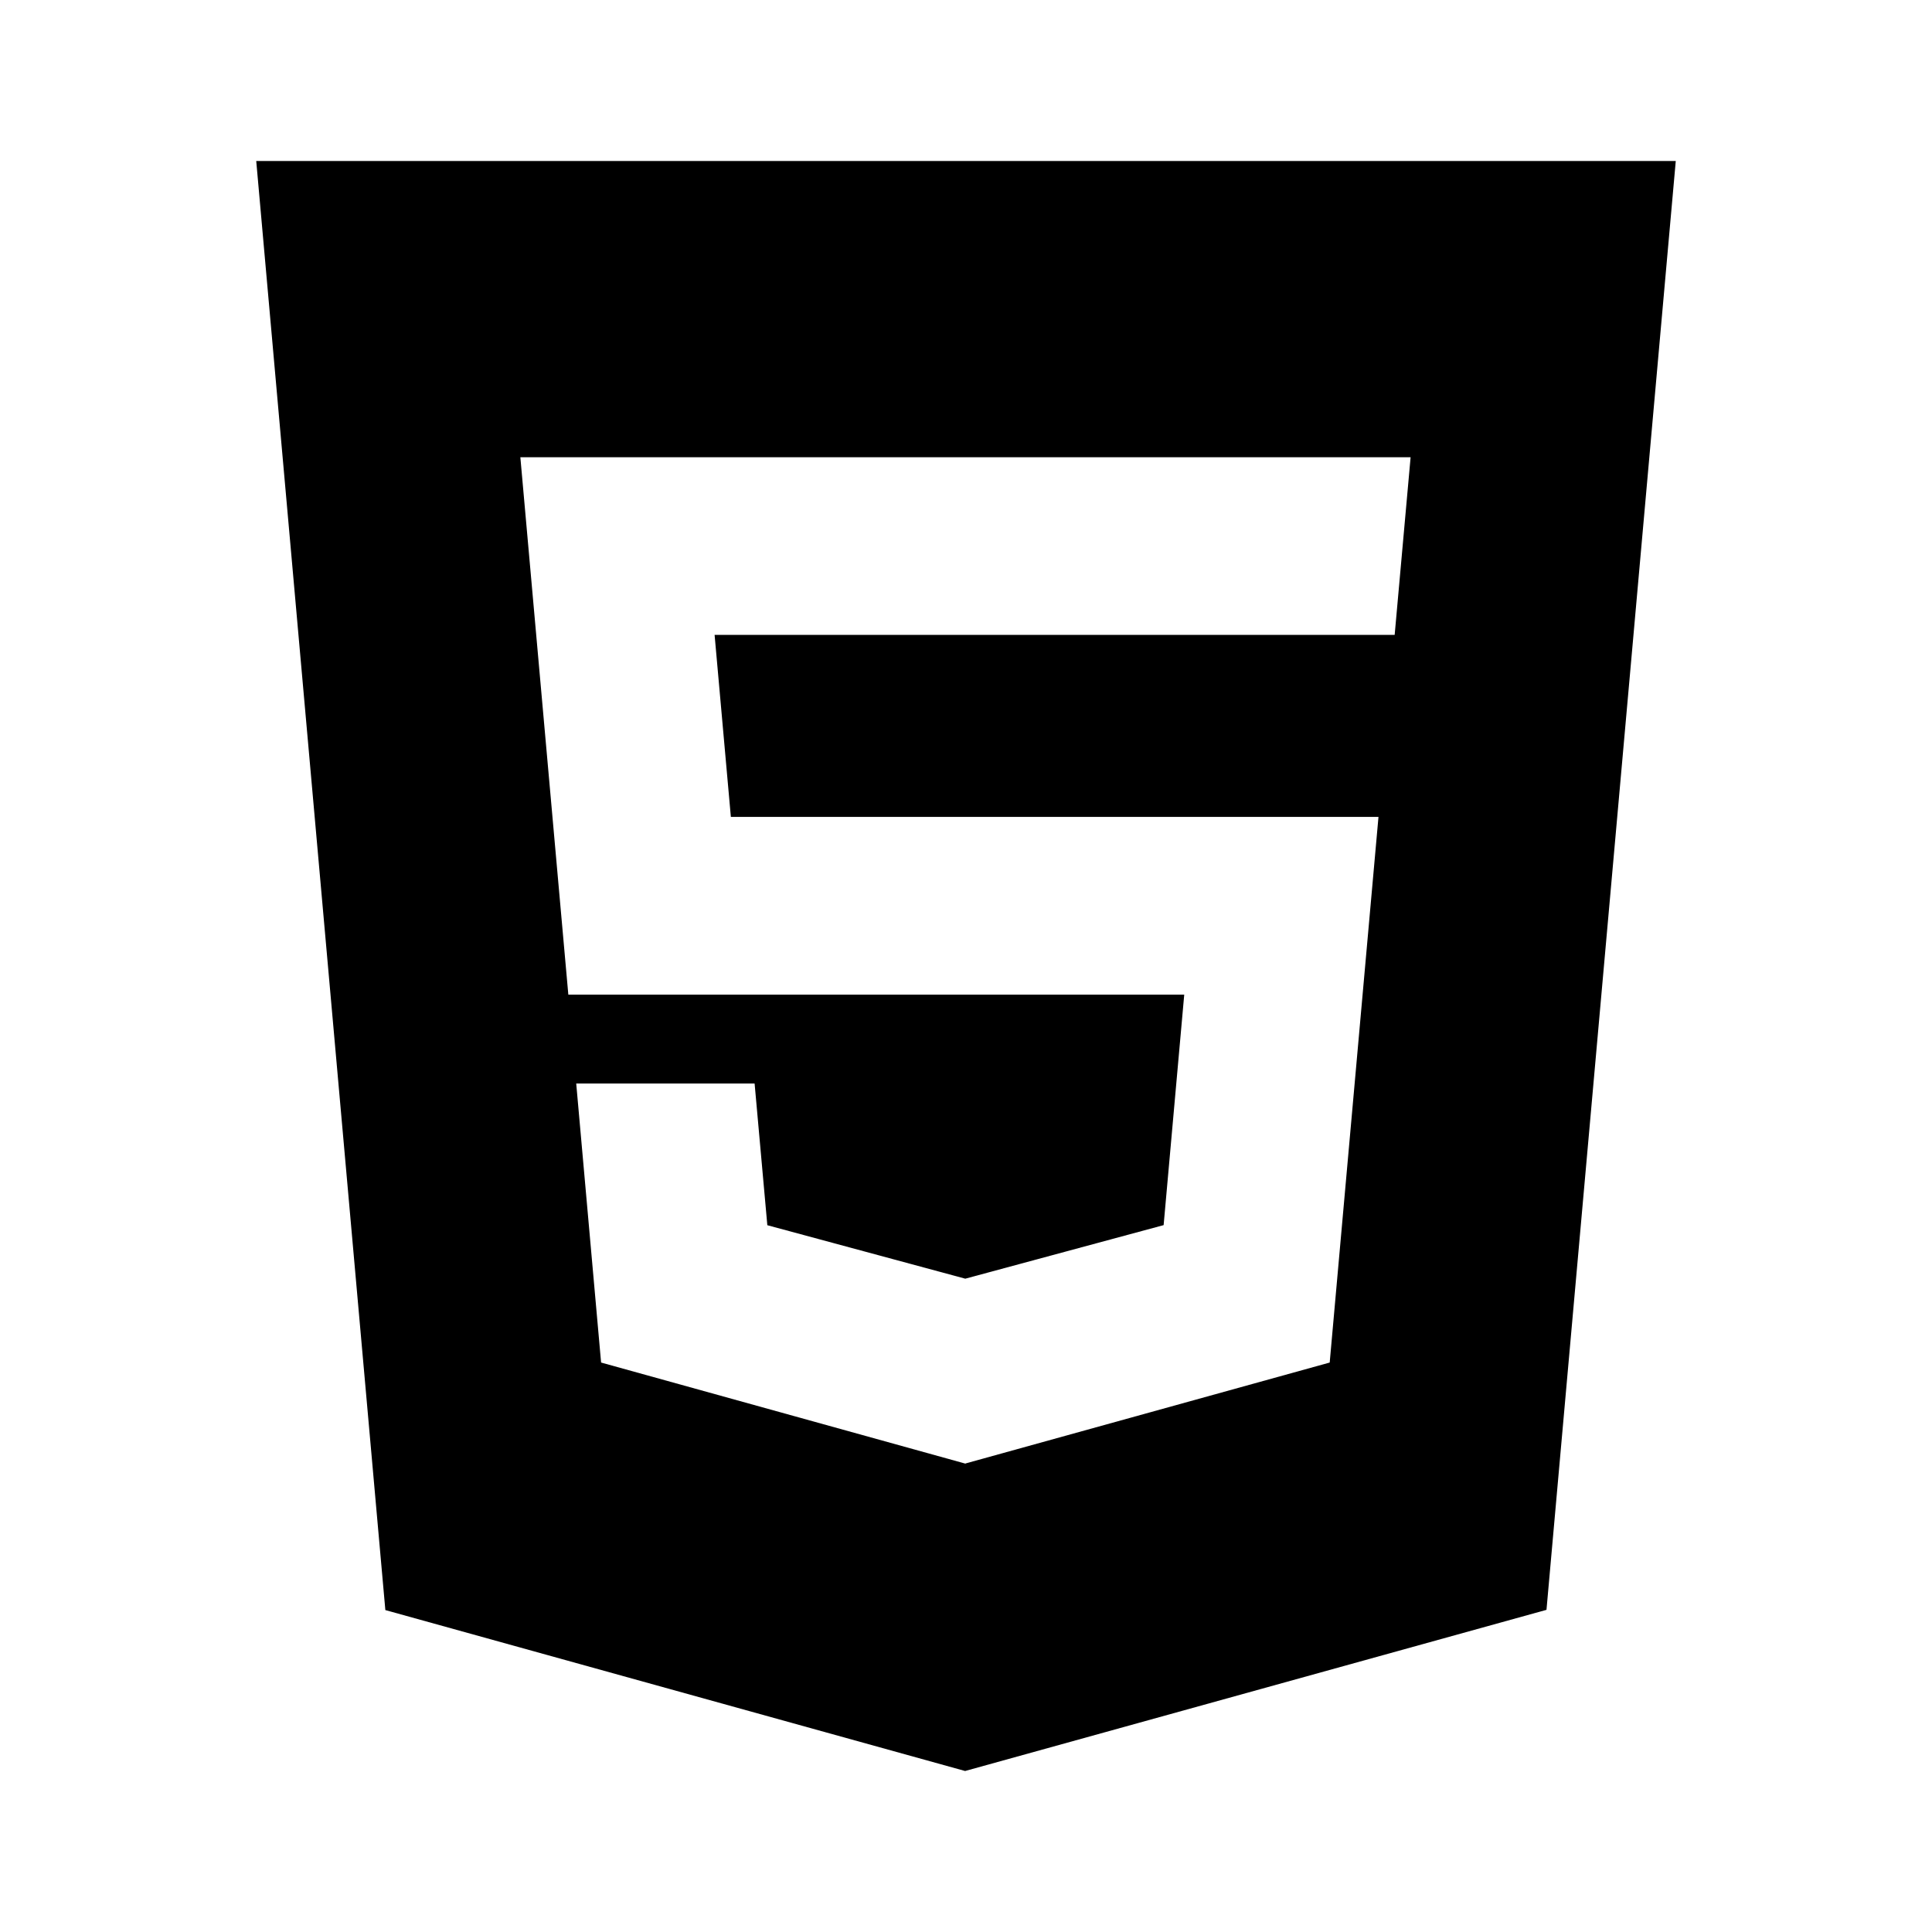
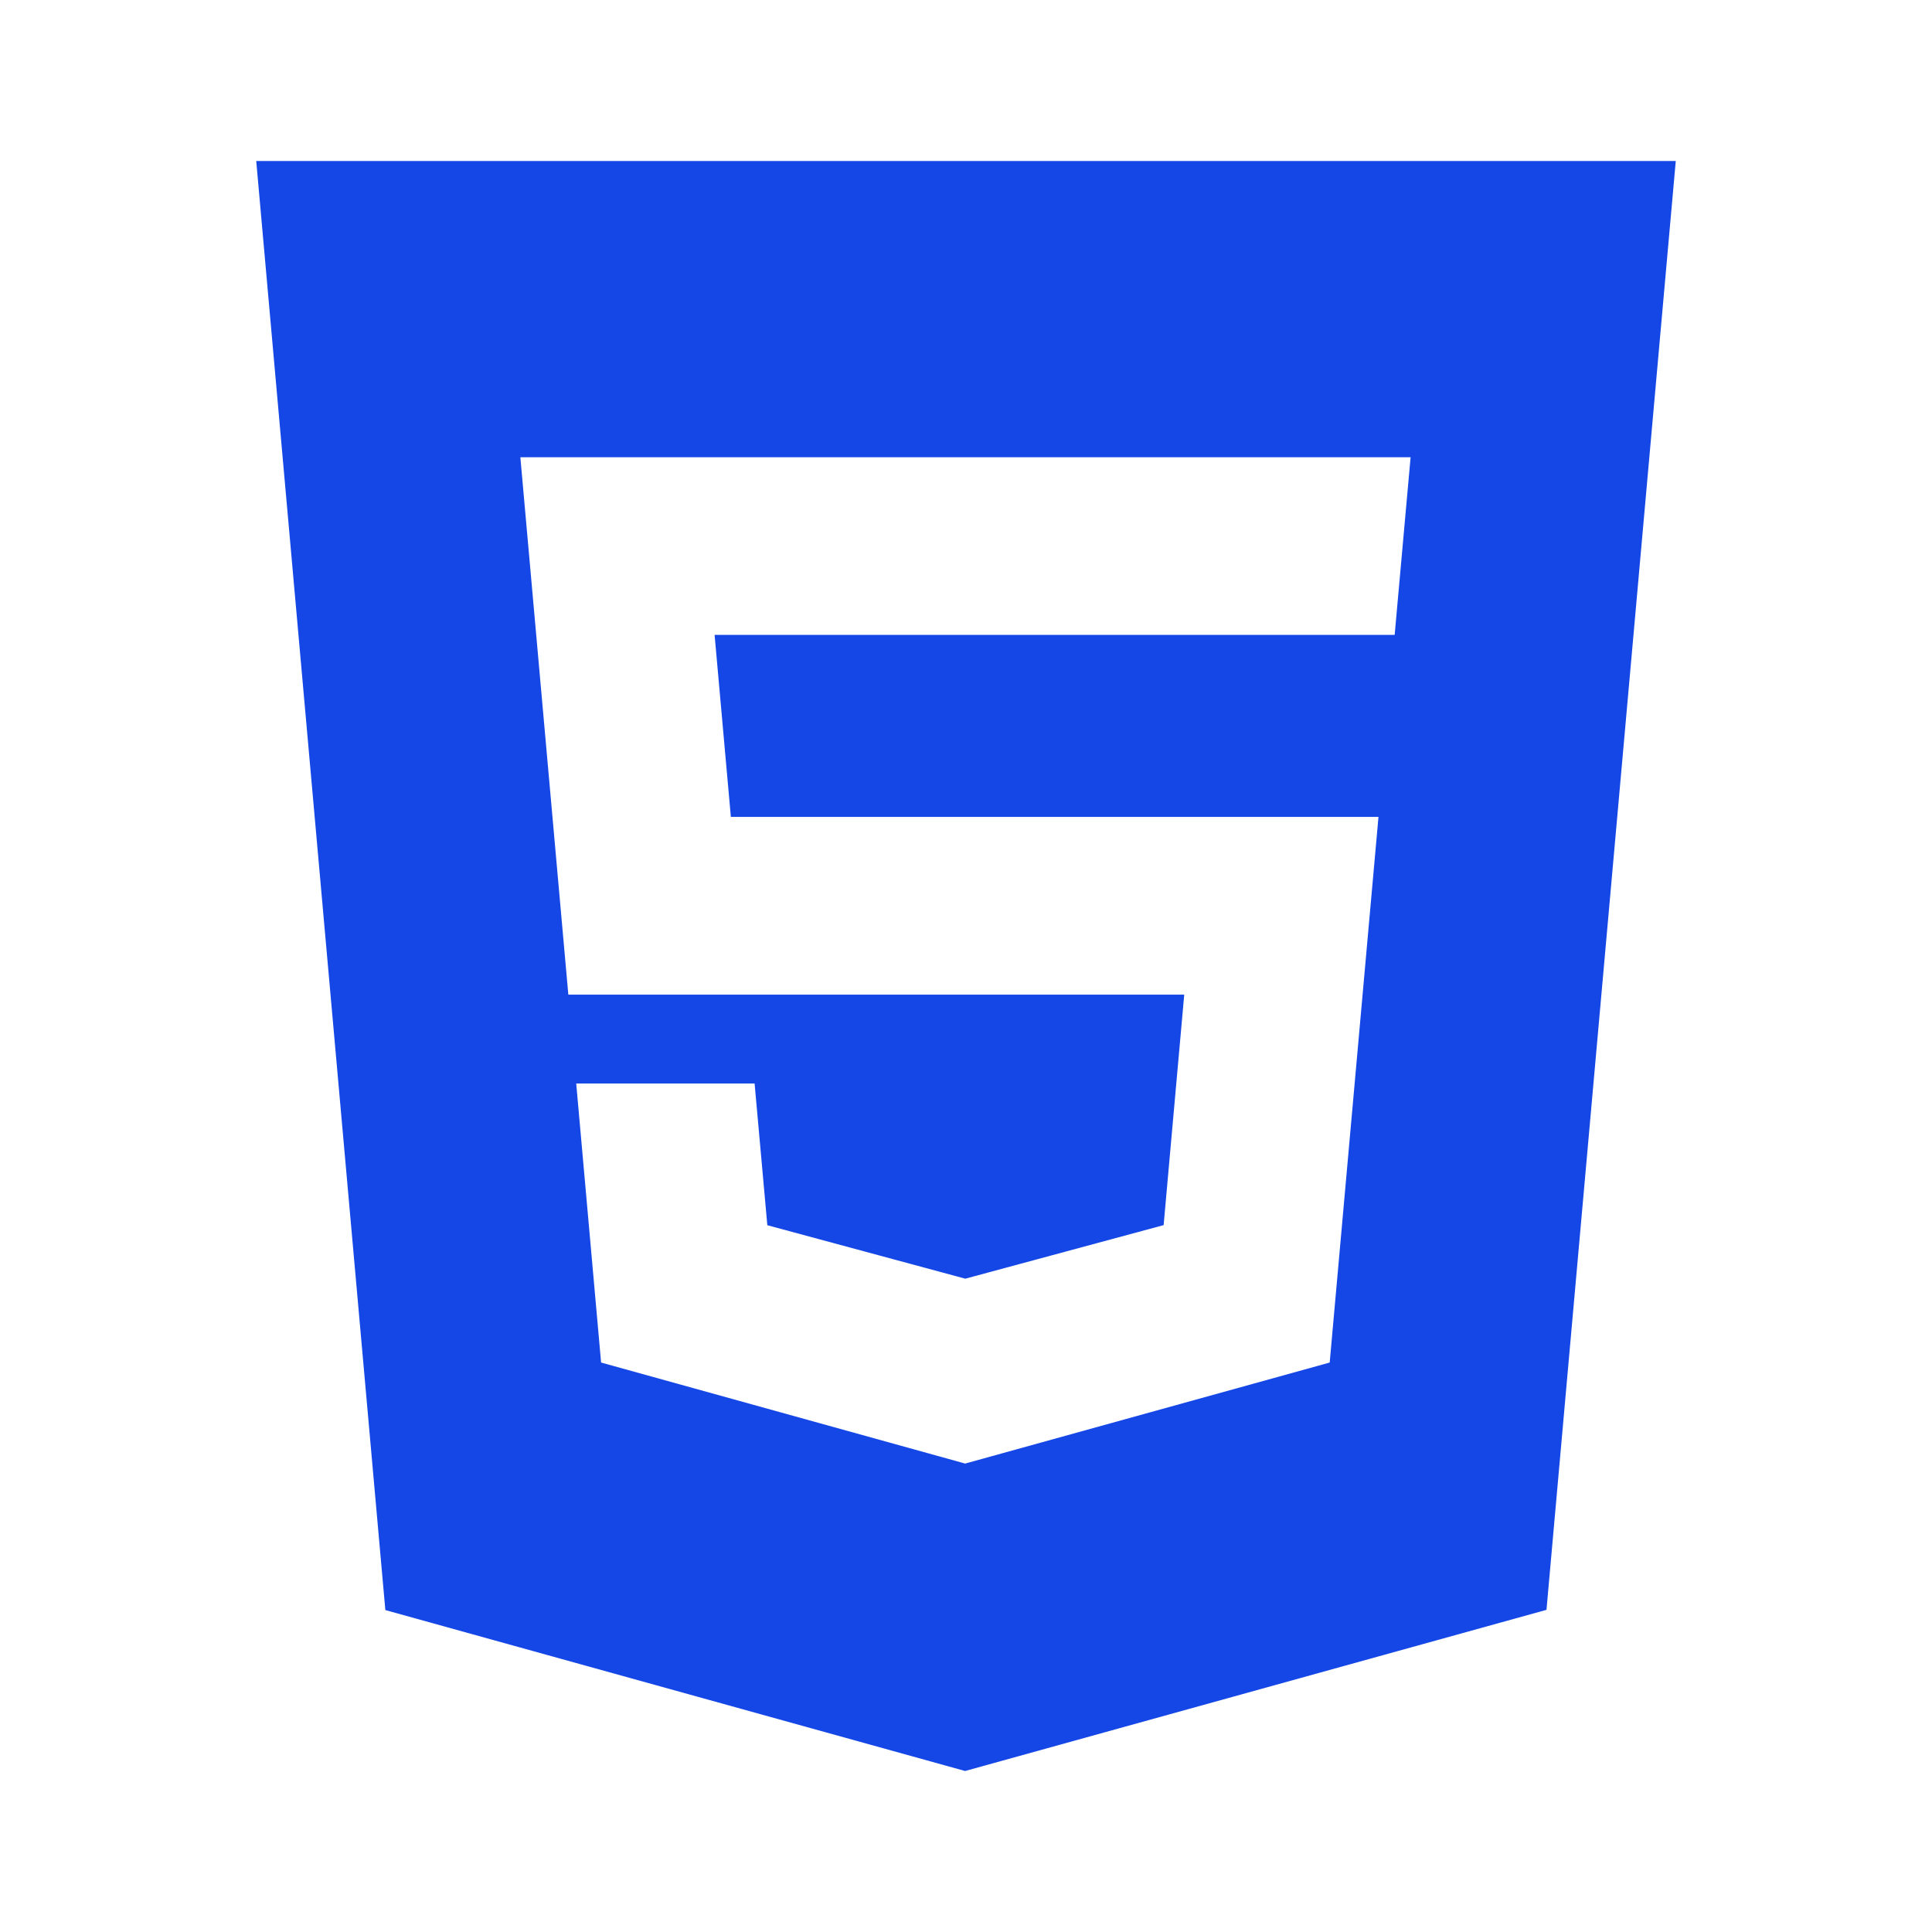
<svg xmlns="http://www.w3.org/2000/svg" width="24" height="24" viewBox="0 0 24 24" fill="none">
-   <path d="M3.183 2L4.787 20.001L11.989 22L19.211 19.998L20.817 2H3.183ZM17.325 7.887H8.877L9.079 10.148H17.124L16.518 16.926L12 18.178V18.179L11.99 18.181L7.467 16.926L7.158 13.46H9.374L9.532 15.22L11.99 15.884L11.992 15.884V15.884L14.455 15.219L14.711 12.356H7.06L6.464 5.68H17.523L17.325 7.887Z" fill="black" />
+   <path d="M3.183 2L4.787 20.001L11.989 22L19.211 19.998L20.817 2H3.183ZM17.325 7.887H8.877L9.079 10.148H17.124L16.518 16.926L12 18.178V18.179L11.99 18.181L7.467 16.926L7.158 13.46H9.374L9.532 15.22L11.99 15.884L11.992 15.884V15.884L14.455 15.219L14.711 12.356H7.06L6.464 5.68H17.523L17.325 7.887Z" fill="#1447e6" />
</svg>
